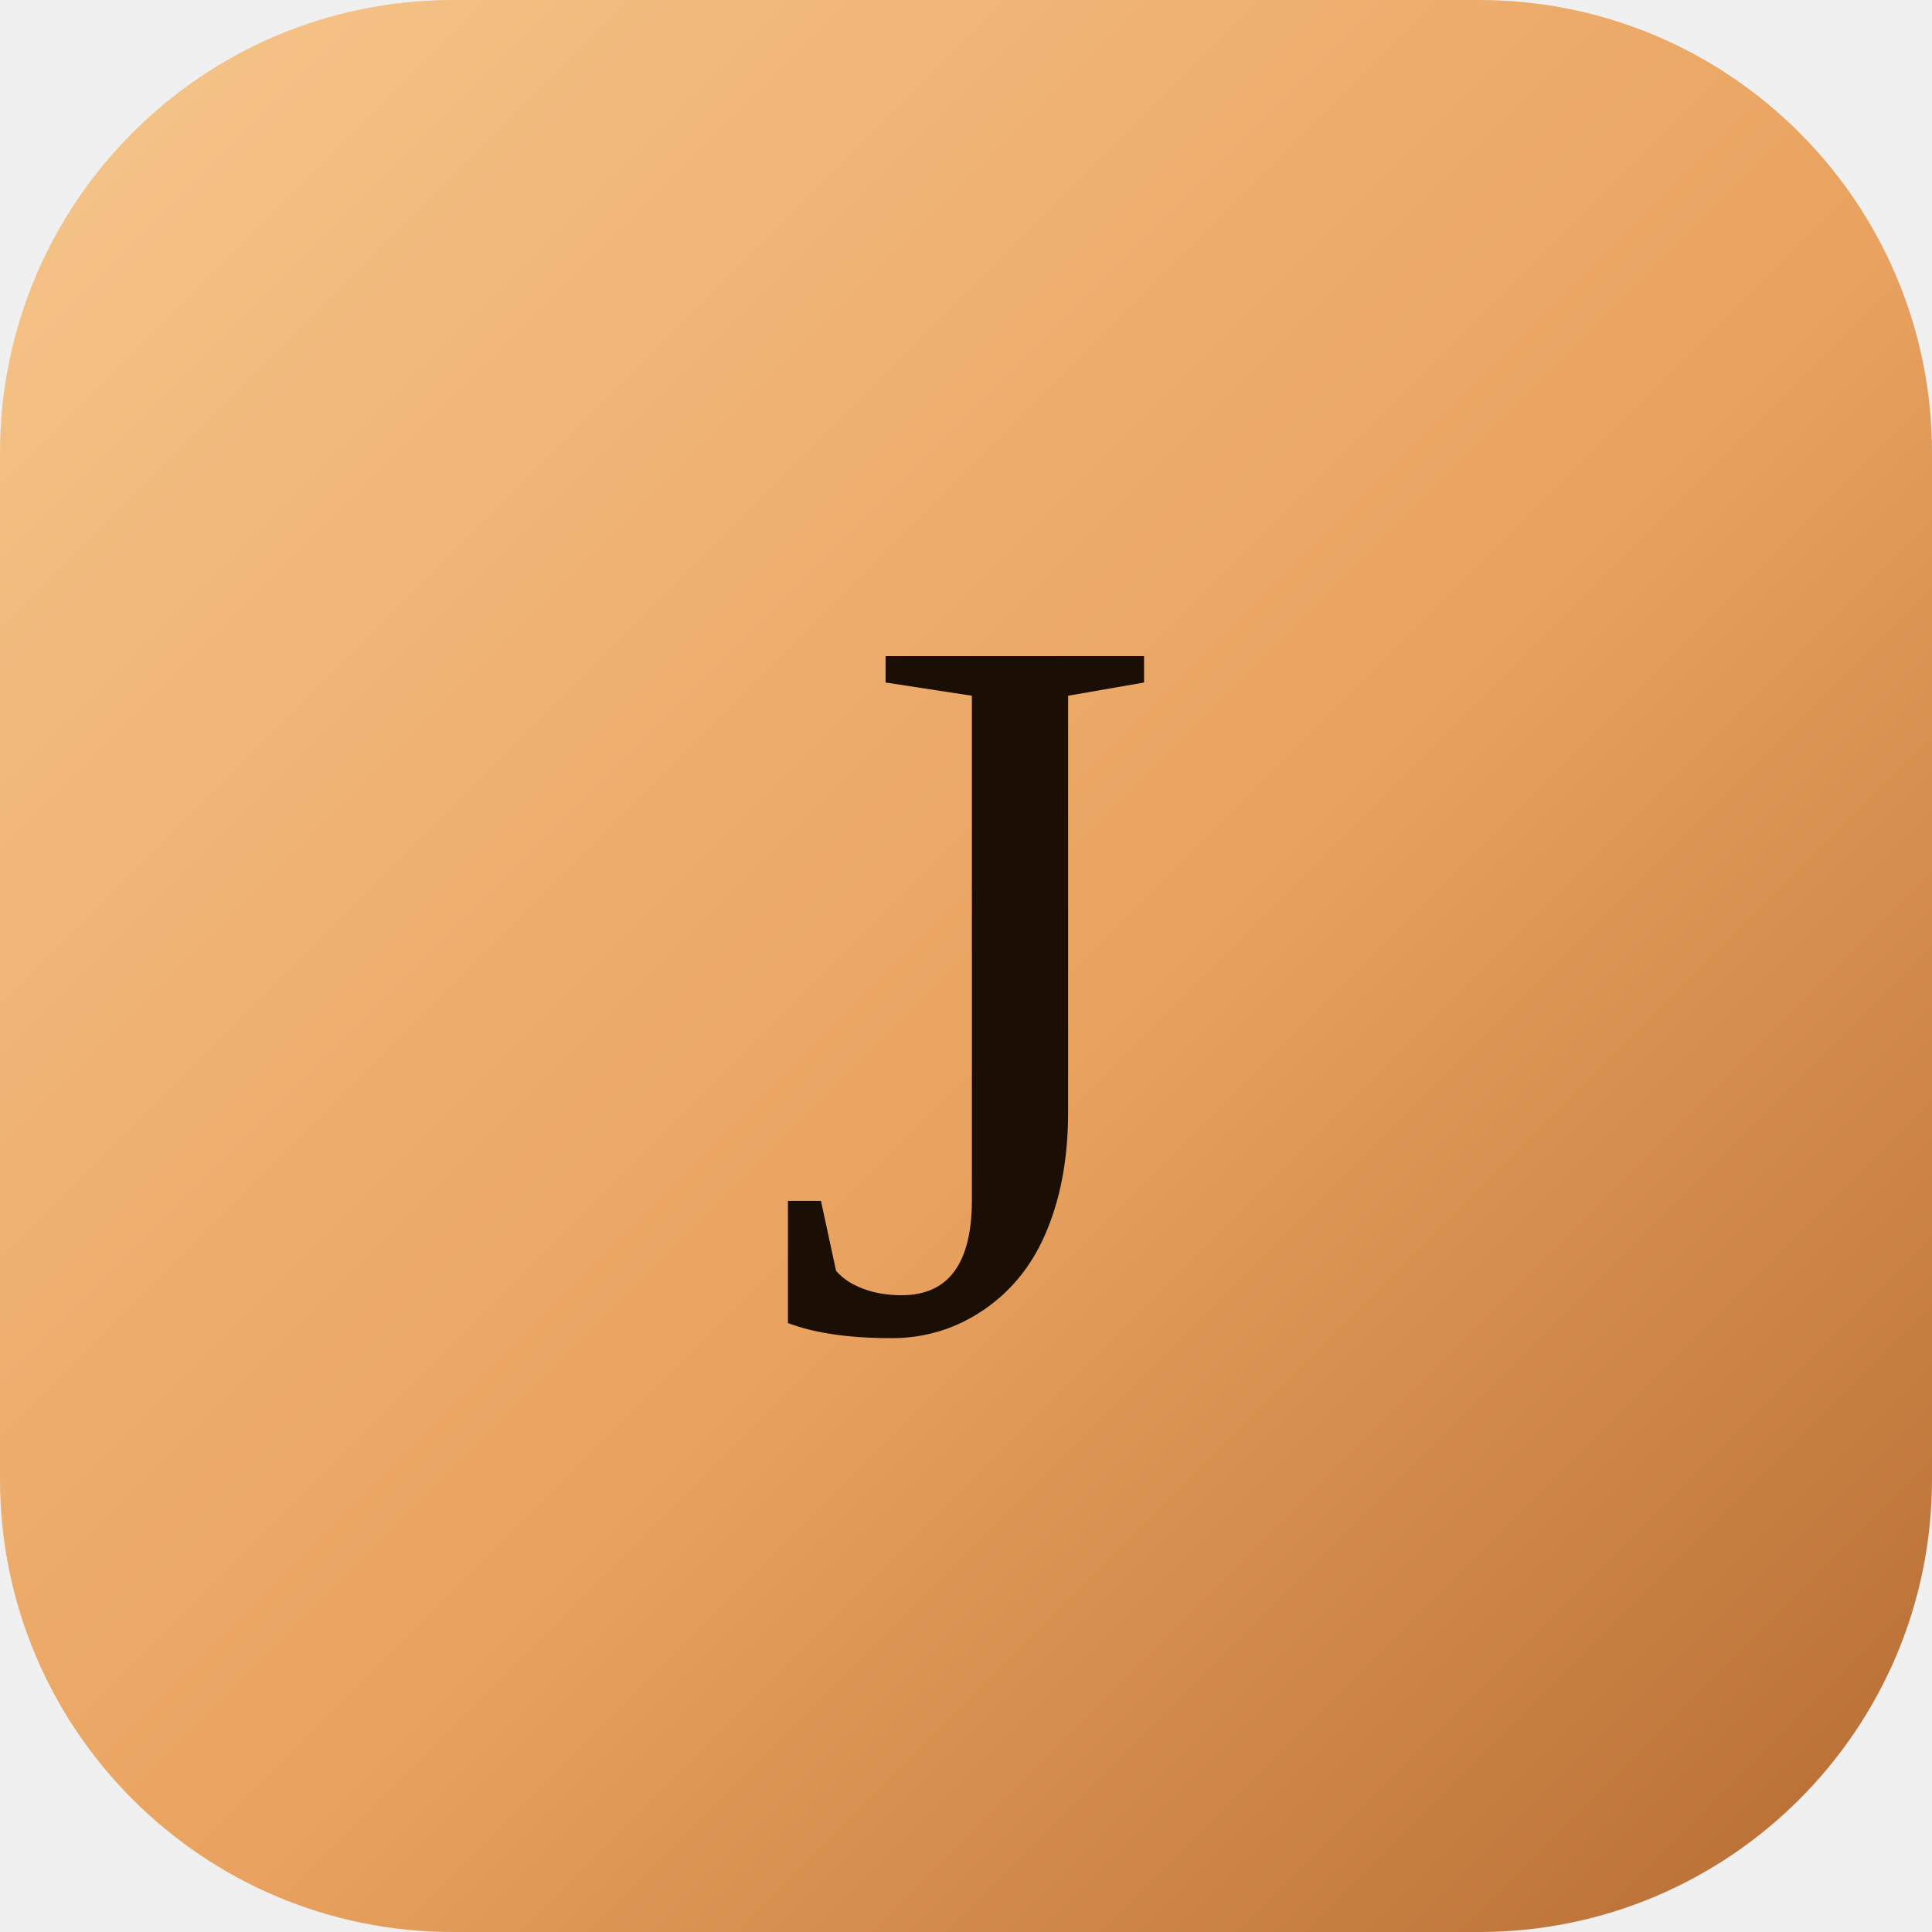
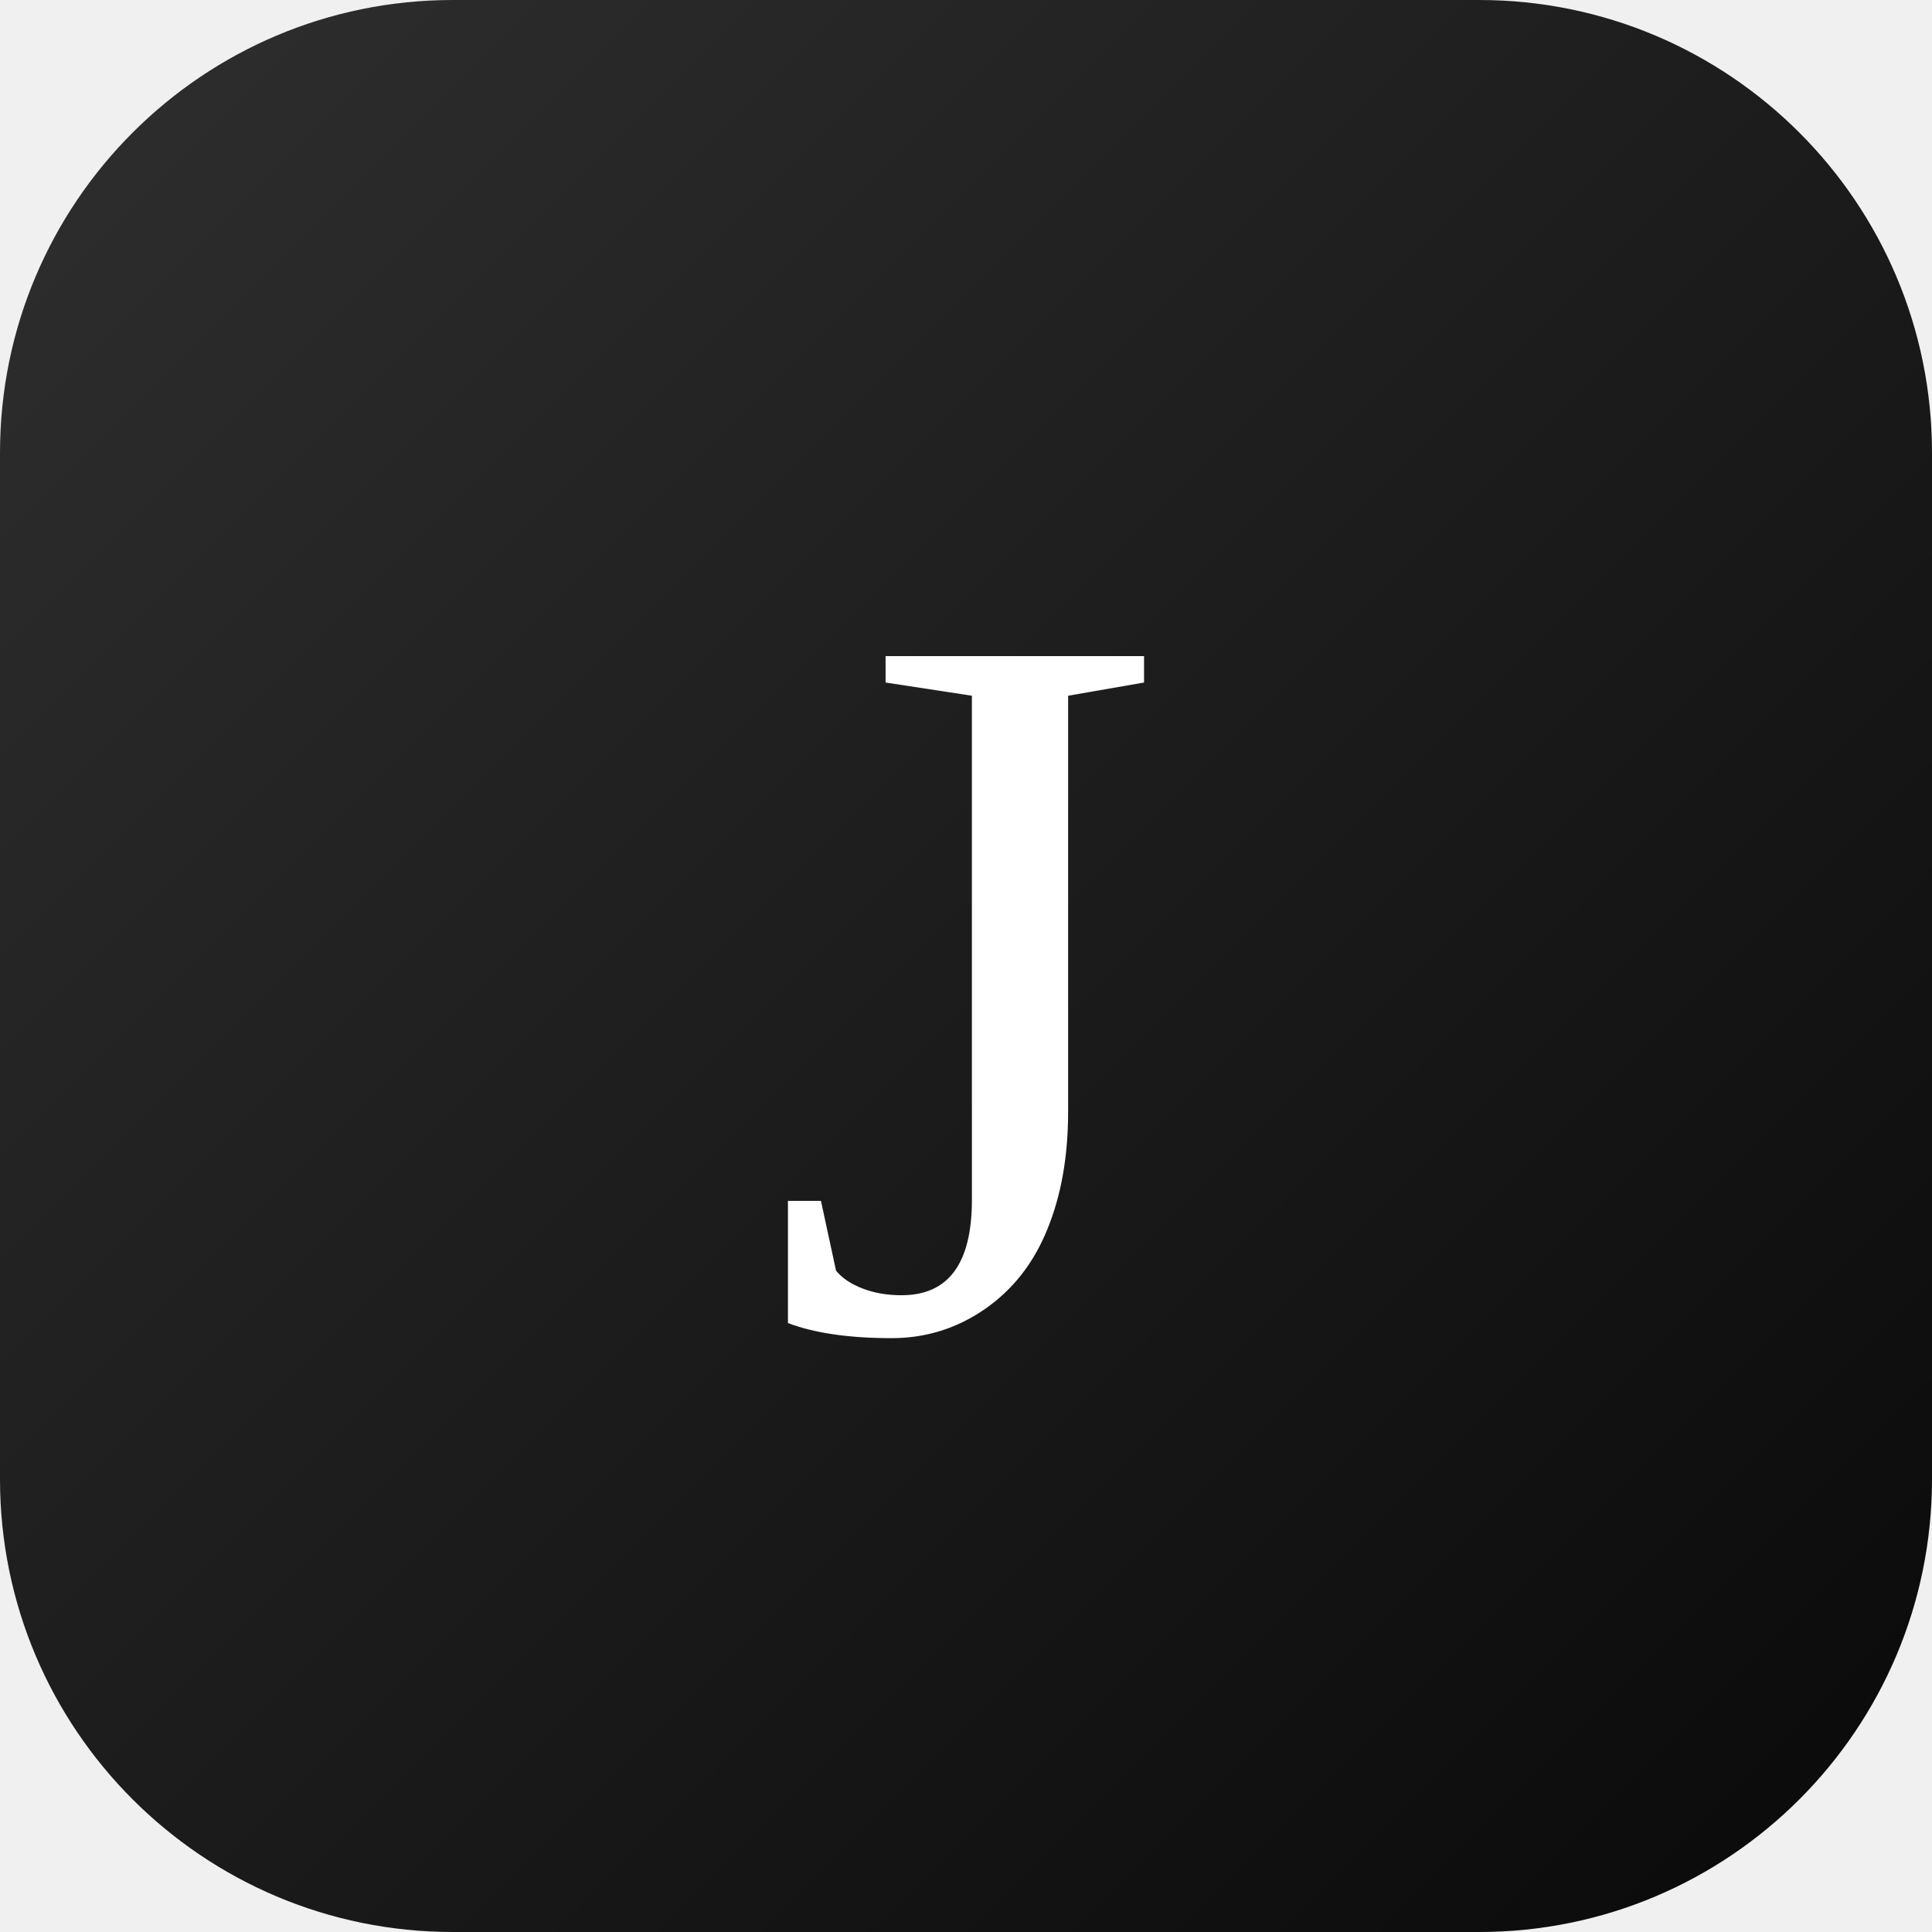
<svg xmlns="http://www.w3.org/2000/svg" viewBox="0 0 64 64">
  <defs>
    <linearGradient id="g" x1="0" y1="0" x2="1" y2="1">
-       <stop offset="0" stop-color="#f6c68c" />
-       <stop offset="0.55" stop-color="#e9a25f" />
-       <stop offset="1" stop-color="#b46a30" />
+       <stop offset="0" stop-color="#2f2f2f" />
+       <stop offset="0.55" stop-color="#1a1a1a" />
+       <stop offset="1" stop-color="#090909" />
    </linearGradient>
  </defs>
  <rect width="64" height="64" rx="15" fill="url(#g)" />
-   <text x="32" y="44" text-anchor="middle" font-family="Georgia, 'Times New Roman', serif" font-size="34" fill="#1b0f05">J</text>
+   <text x="32" y="44" text-anchor="middle" font-family="Georgia, 'Times New Roman', serif" font-size="34" fill="#ffffff">J</text>
</svg>
